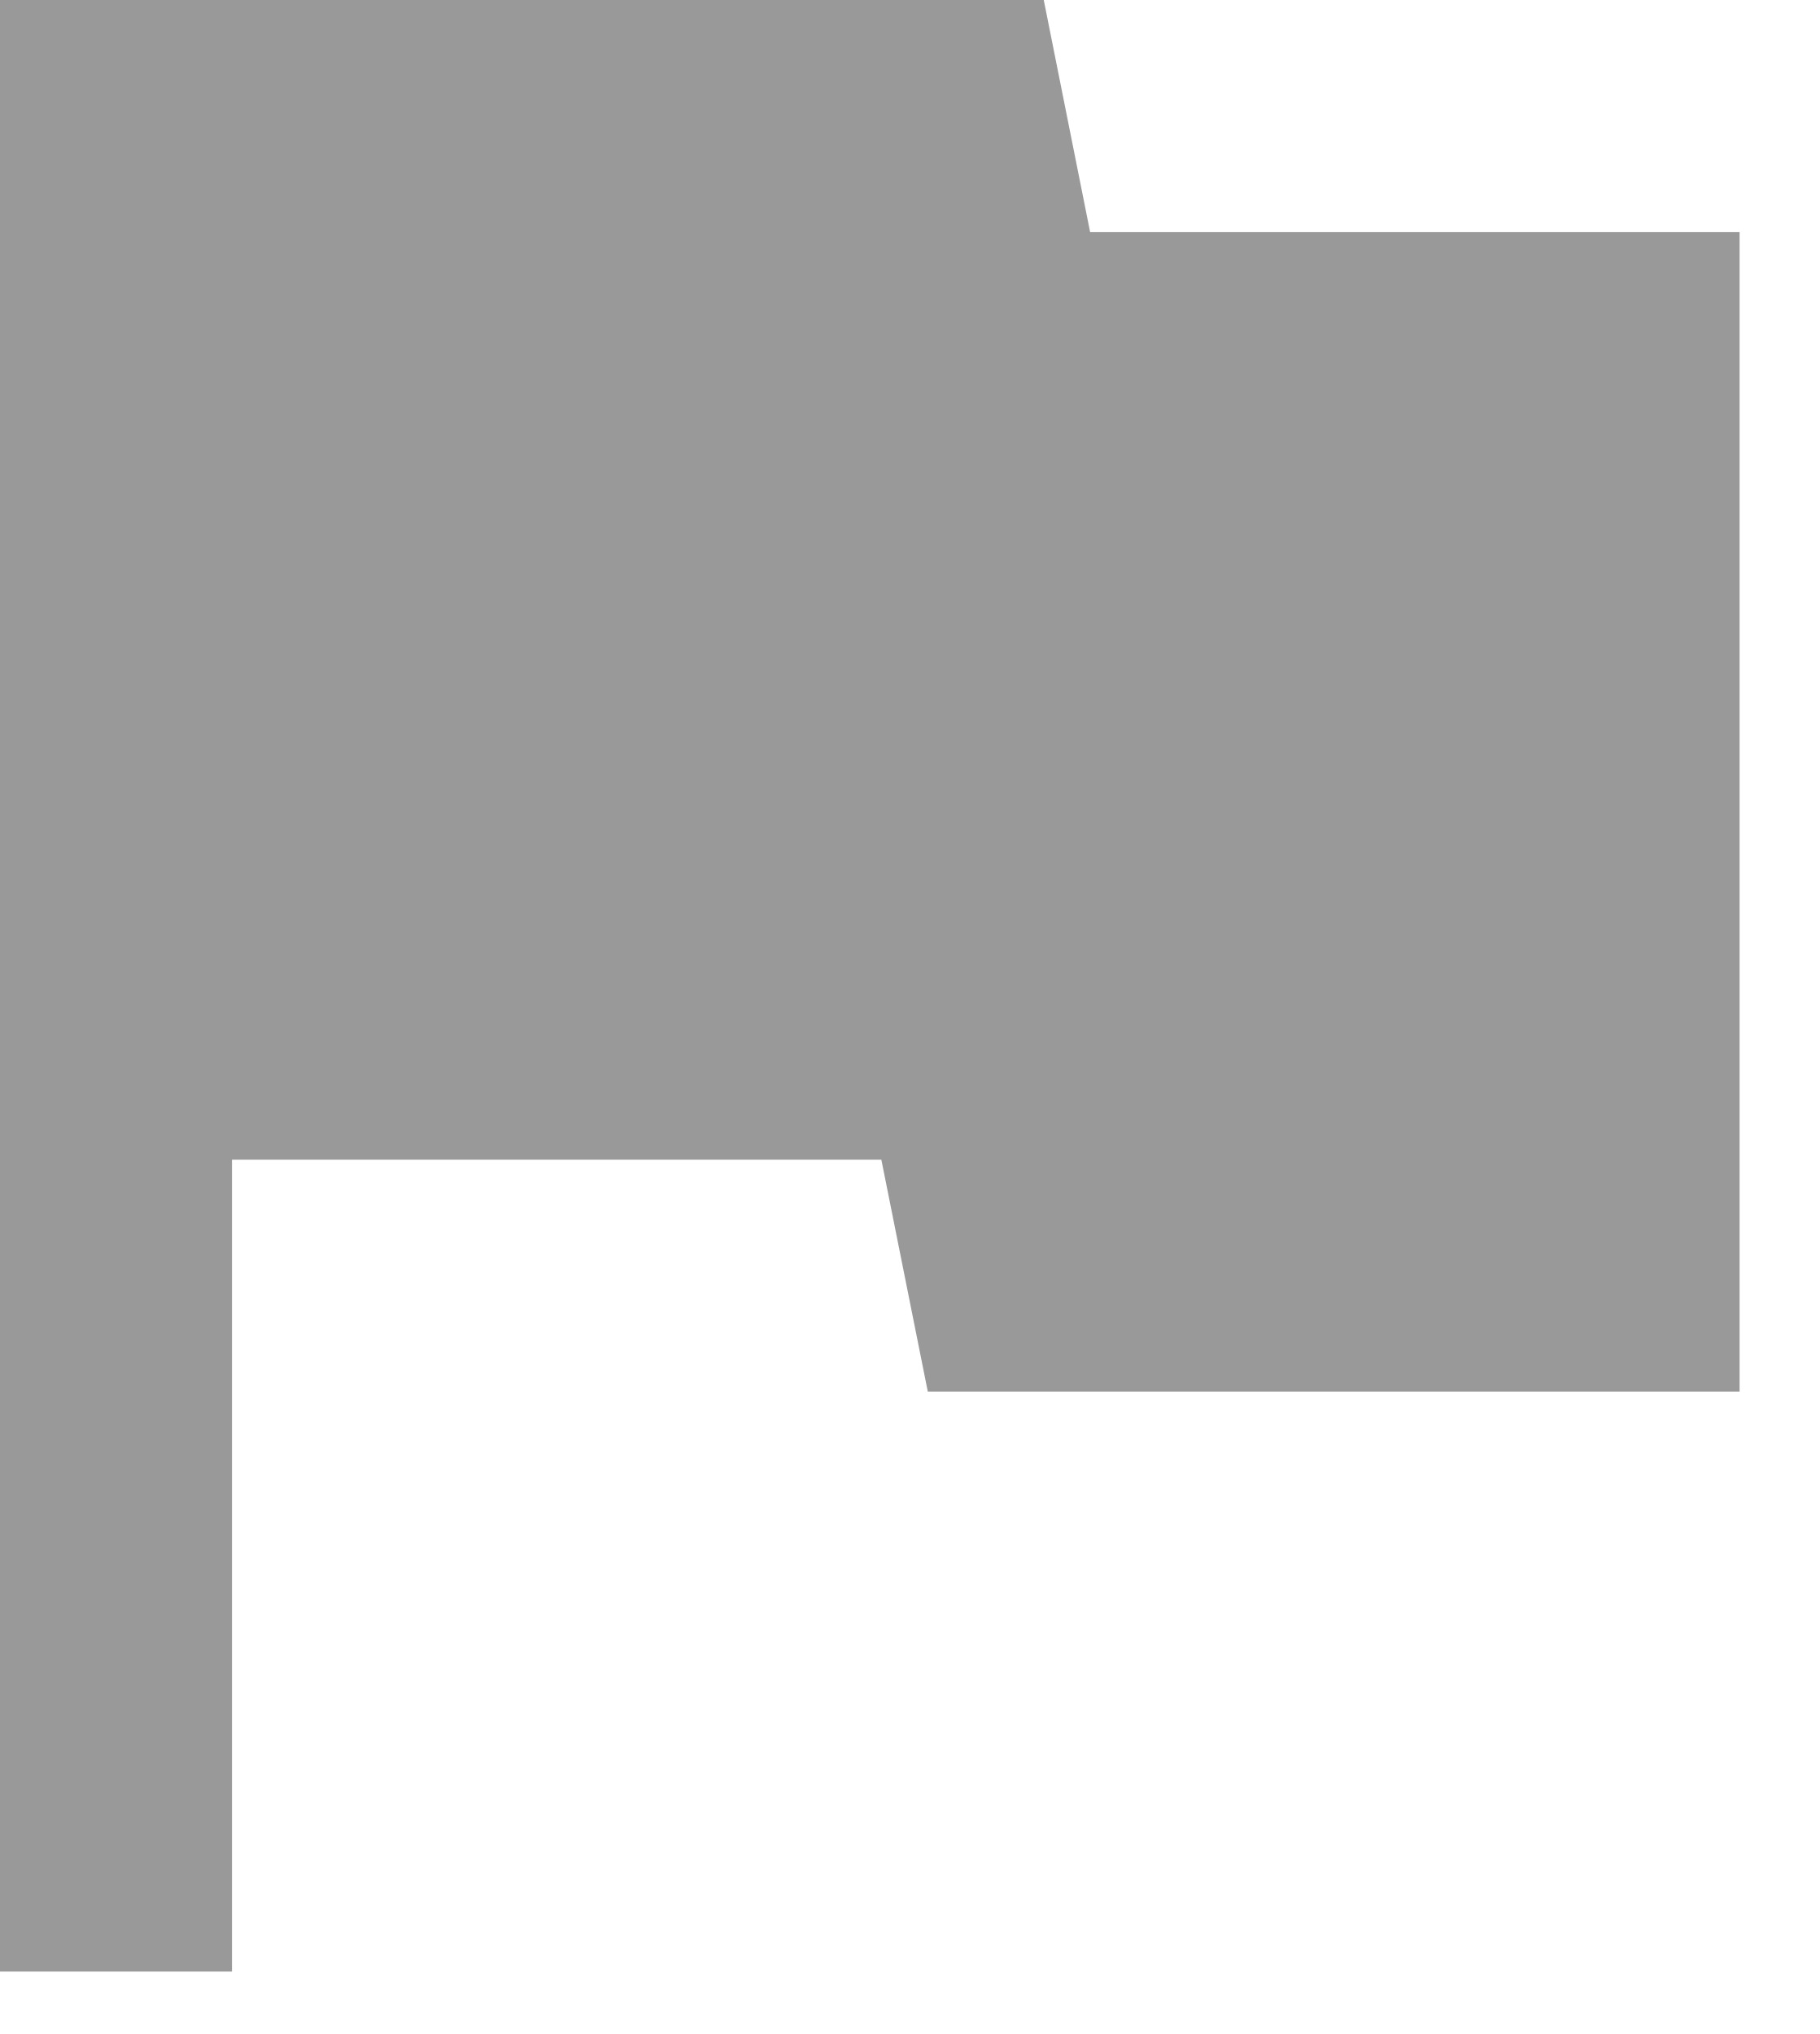
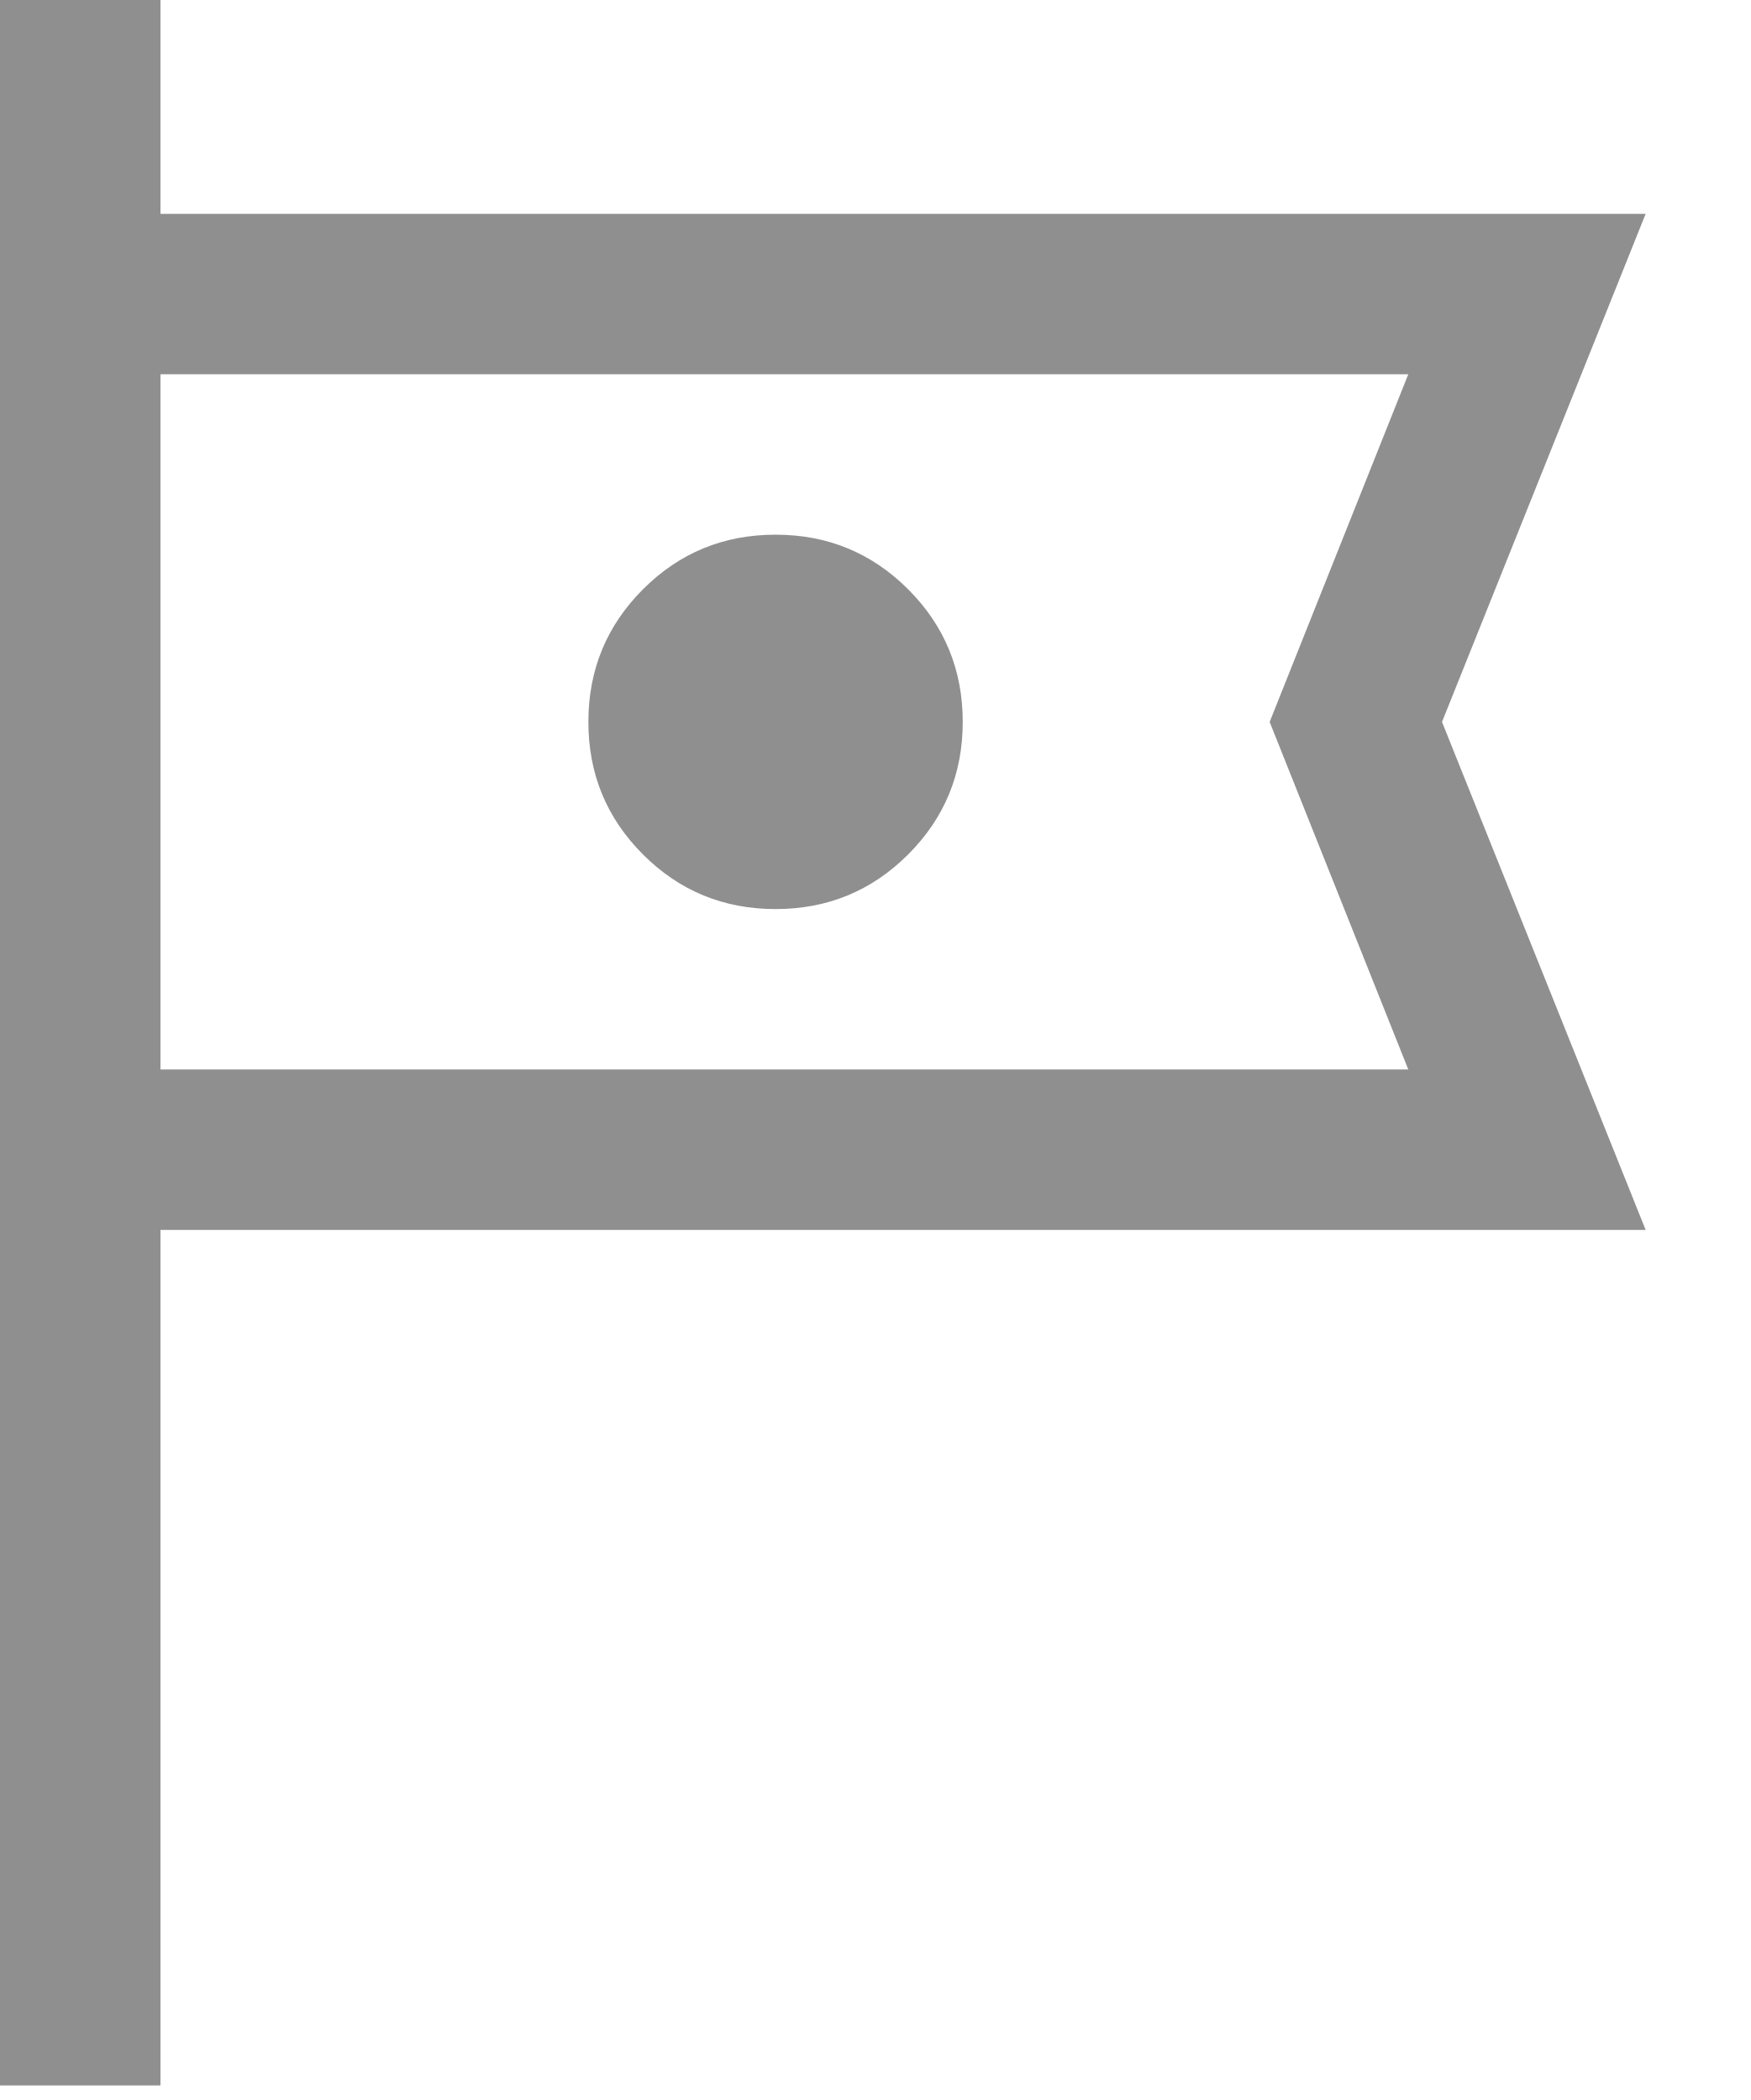
- <svg xmlns="http://www.w3.org/2000/svg" width="17" height="19" viewBox="0 0 17 19" fill="none">
-   <path d="M10.183 2.167L9.75 0H0V18.417H2.167V10.833H8.233L8.667 13H16.25V2.167H10.183Z" fill="black" fill-opacity="0.4" />
+ <svg xmlns="http://www.w3.org/2000/svg" width="15" height="18" viewBox="0 0 15 18" fill="none">
+   <path d="M0 17.875V0H1.375V1.833H14.102L12.357 6.188L14.102 10.542H1.375V17.875H0ZM7.782 7.324C8.094 7.012 8.25 6.633 8.25 6.188C8.25 5.742 8.094 5.363 7.782 5.051C7.47 4.739 7.091 4.583 6.646 4.583C6.2 4.583 5.822 4.739 5.51 5.051C5.198 5.363 5.042 5.742 5.042 6.188C5.042 6.633 5.198 7.012 5.51 7.324C5.822 7.636 6.2 7.792 6.646 7.792C7.091 7.792 7.47 7.636 7.782 7.324ZM1.375 9.167H12.068L10.88 6.188L12.068 3.208H1.375V9.167Z" fill="black" fill-opacity="0.44" />
</svg>
